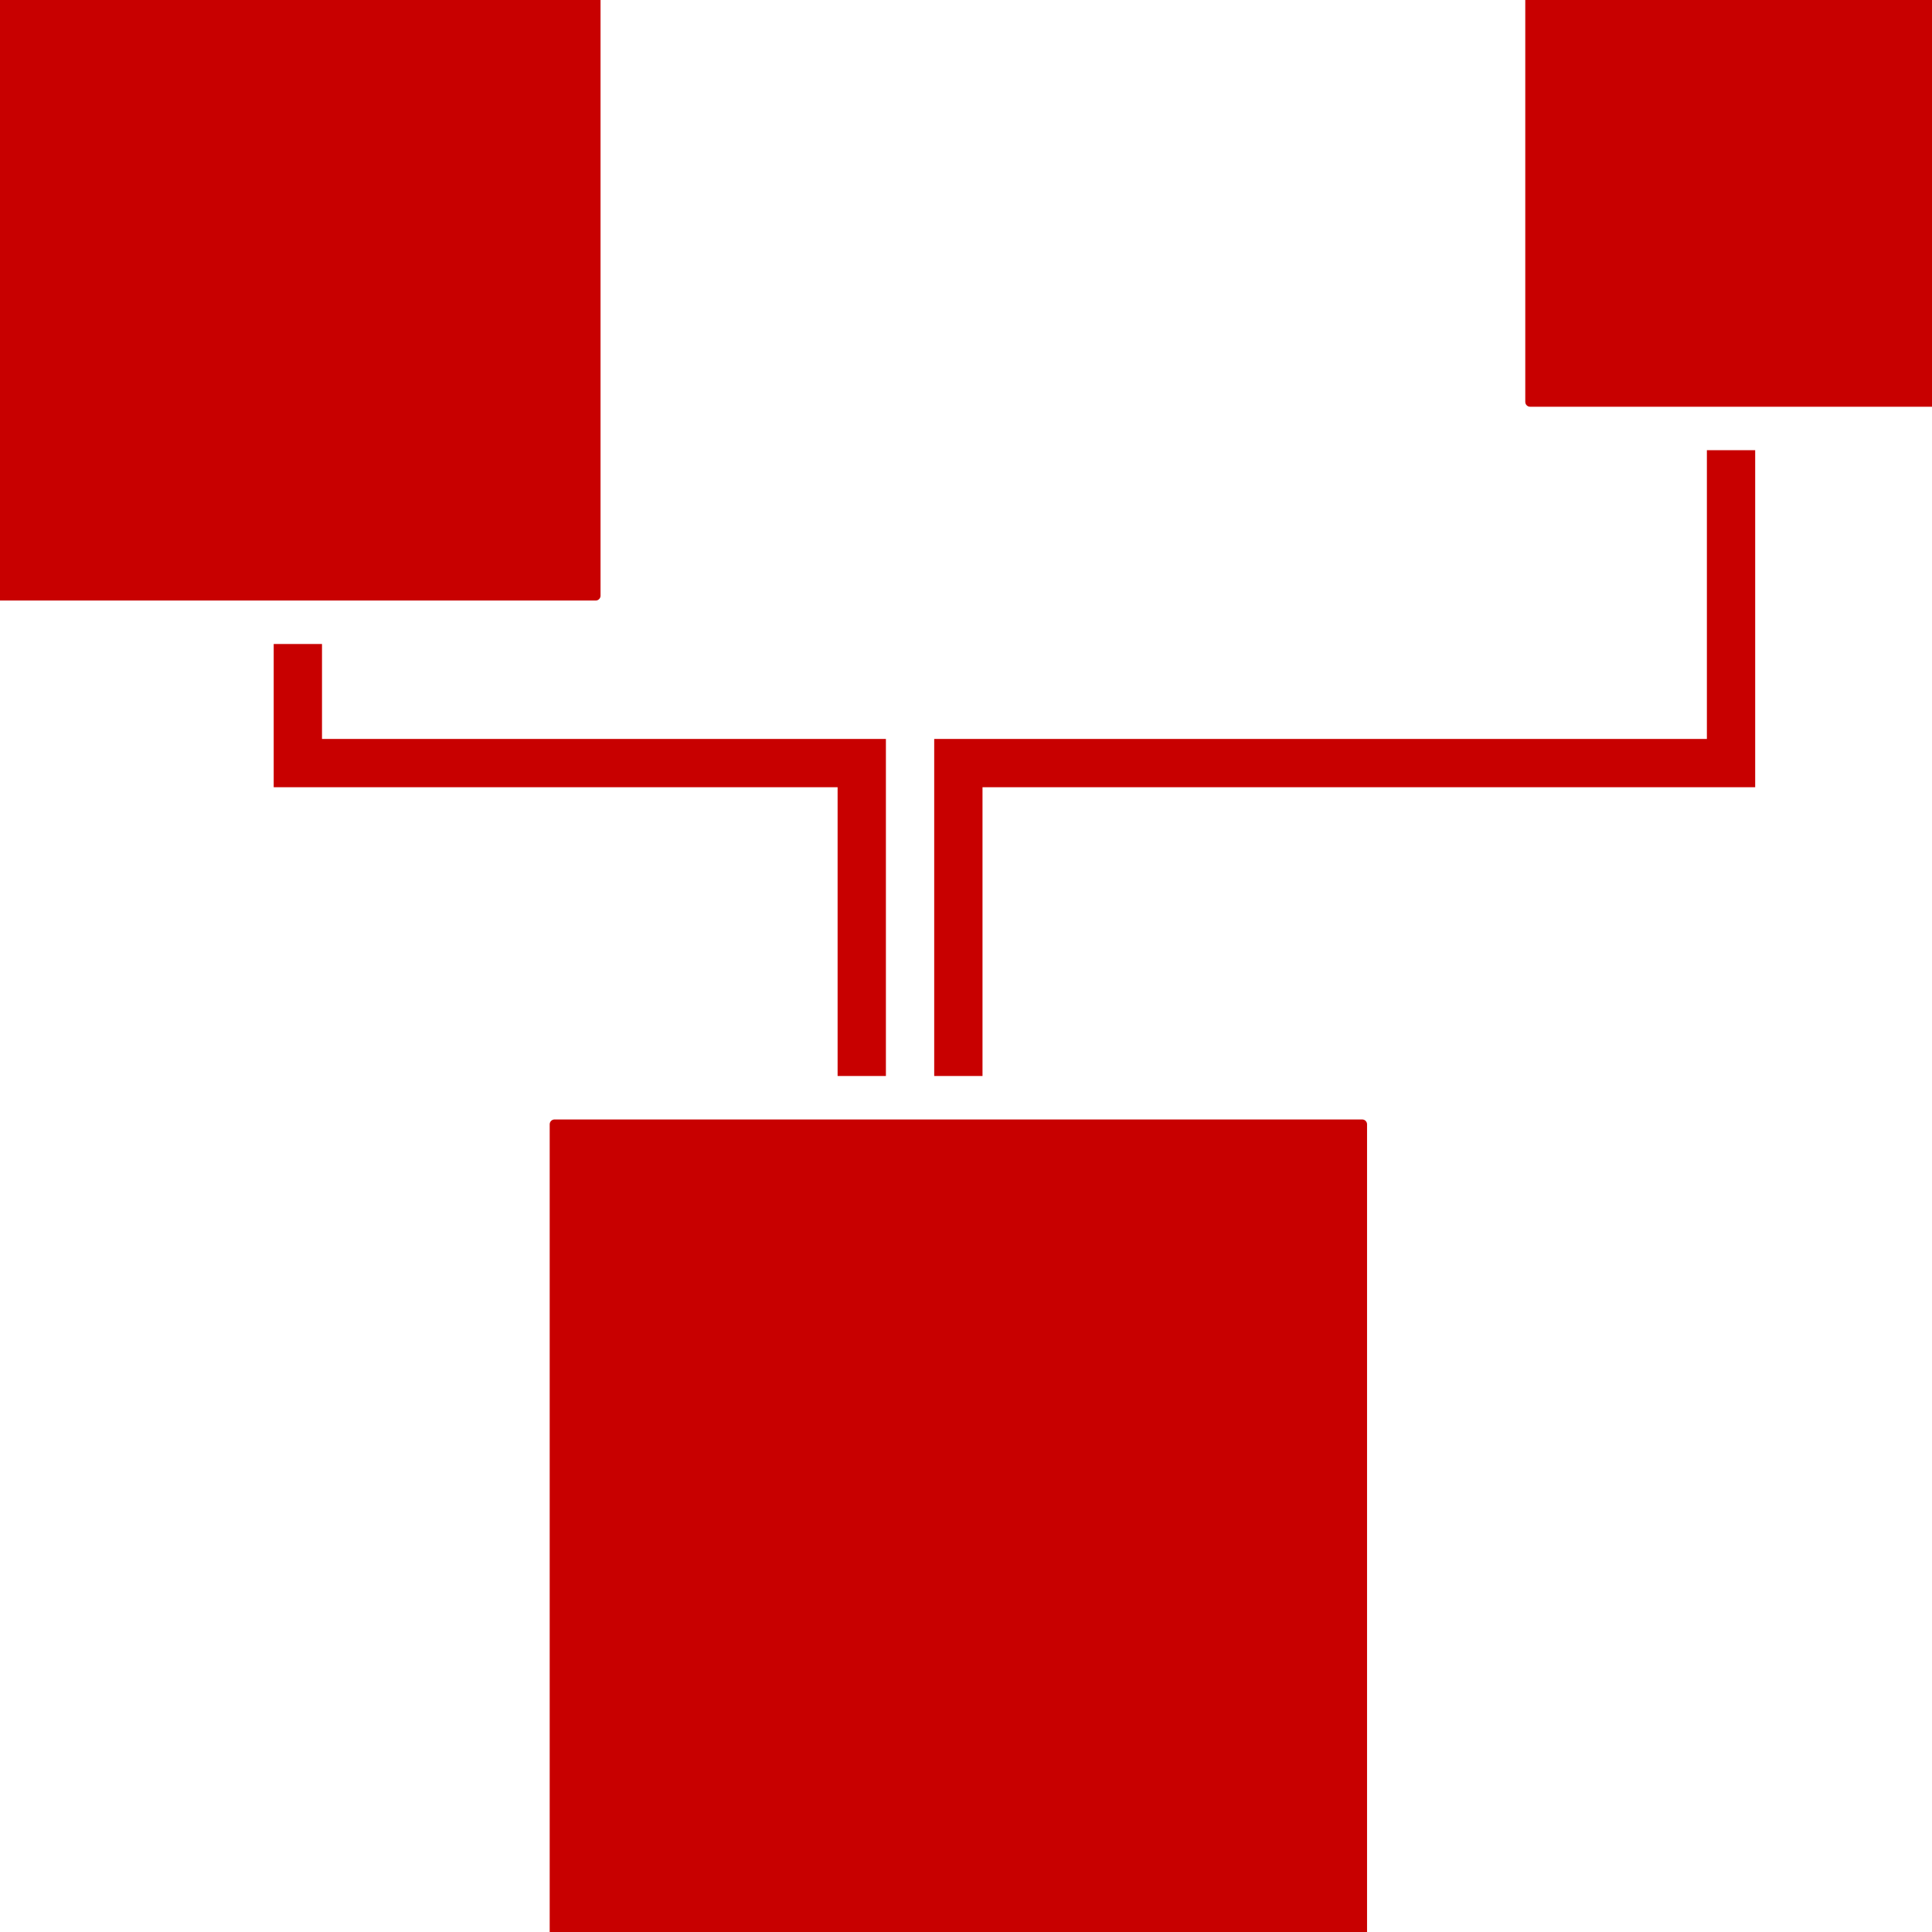
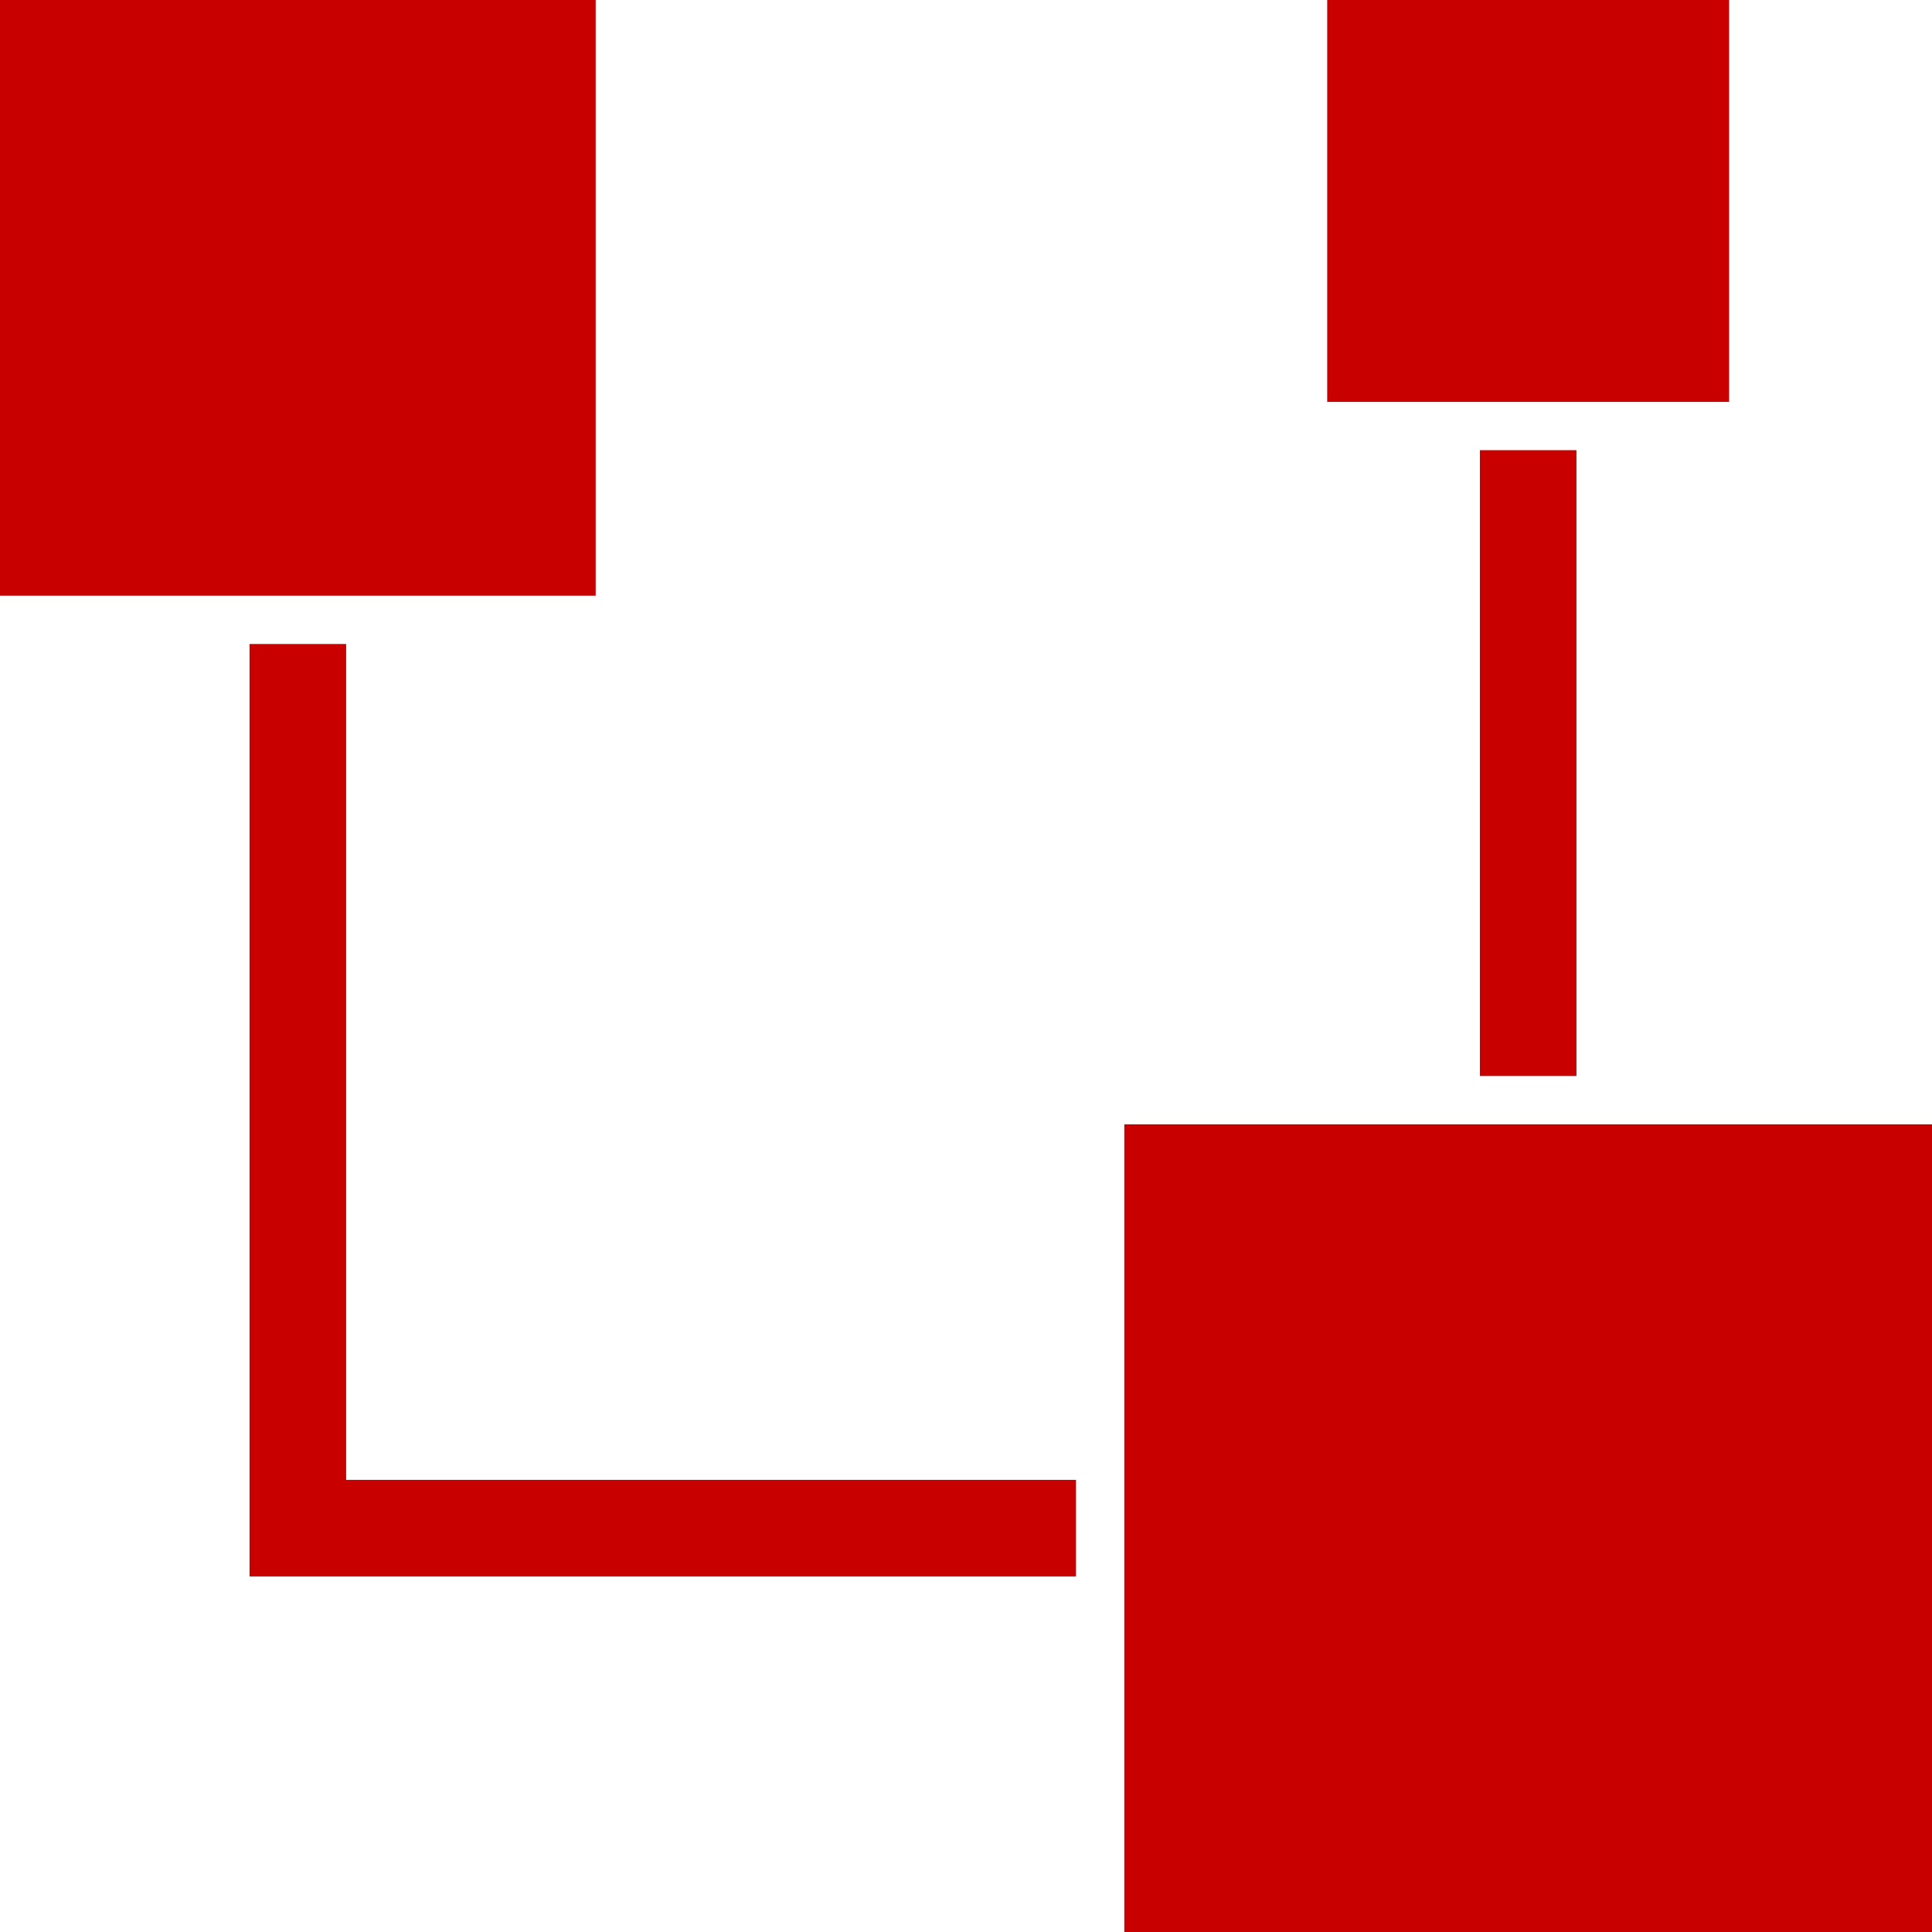
<svg xmlns="http://www.w3.org/2000/svg" version="1.1" width="48pt" height="48pt" viewBox="0 0 48 48">
  <defs />
  <g id="Layer_01">
-     <path d="M20.81,19.559 C20.81,21.951 20.81,24.342 20.81,26.733 C21.21,26.733 21.61,26.733 22.01,26.733 C22.01,23.942 22.01,21.151 22.01,18.359 C17.34,18.359 12.67,18.359 8,18.359 C8,17.573 8,16.786 8,16 C7.6,16 7.2,16 6.8,16 C6.8,17.186 6.8,18.373 6.8,19.559 C11.47,19.559 16.14,19.559 20.81,19.559 z" stroke="#000000" stroke-width="0" fill="#C80000" fill-opacity="1" />
-     <path d="M24.41,19.559 C30.809,19.559 37.208,19.559 43.607,19.559 C43.607,16.768 43.607,13.977 43.607,11.185 C43.207,11.185 42.807,11.185 42.407,11.185 C42.407,13.577 42.407,15.968 42.407,18.359 C36.008,18.359 29.609,18.359 23.21,18.359 C23.21,21.151 23.21,23.942 23.21,26.733 C23.61,26.733 24.01,26.733 24.41,26.733 C24.41,24.342 24.41,21.951 24.41,19.559 z" stroke="#000000" stroke-width="0" fill="#C80000" fill-opacity="1" />
-     <path d="M38.015,9.985 C41.343,9.985 44.672,9.985 48,9.985 C48,6.657 48,3.328 48,2.0463632E-14 C44.672,2.0463632E-14 41.343,2.0463632E-14 38.015,2.0463632E-14 C38.015,3.328 38.015,6.657 38.015,9.985 z" stroke="#000000" stroke-width="0" fill="#C80000" fill-opacity="1" />
-     <path d="M13.777,48 C20.466,48 27.155,48 33.844,48 C33.844,41.311 33.844,34.622 33.844,27.933 C27.155,27.933 20.466,27.933 13.777,27.933 C13.777,34.622 13.777,41.311 13.777,48 z" stroke="#000000" stroke-width="0" fill="#C80000" fill-opacity="1" />
-     <path d="M0,14.8 C4.933,14.8 9.867,14.8 14.8,14.8 C14.8,9.867 14.8,4.933 14.8,2.0463632E-14 C9.867,2.0463632E-14 4.933,2.0463632E-14 0,2.0463632E-14 C0,4.933 0,9.867 0,14.8 z" stroke="#000000" stroke-width="0" fill="#C80000" fill-opacity="1" />
-     <path d="M0,14.8 L0,2.0463632E-14 L14.8,2.0463632E-14 L14.8,14.8 z" stroke="#C80000" stroke-width="0.24" stroke-linecap="round" stroke-linejoin="round" fill="none" />
-     <path d="M38.015,9.985 L38.015,2.0463632E-14 L48,2.0463632E-14 L48,9.985 z" stroke="#C80000" stroke-width="0.24" stroke-linecap="round" stroke-linejoin="round" fill="none" />
-     <path d="M13.777,48 L13.777,27.933 L33.844,27.933 L33.844,48 z" stroke="#C80000" stroke-width="0.24" stroke-linecap="round" stroke-linejoin="round" fill="none" />
+     <path d="M36.767,26.733 C37.567,26.733 38.367,26.733 39.167,26.733 C39.167,21.551 39.167,16.368 39.167,11.185 C38.367,11.185 37.567,11.185 36.767,11.185 C36.767,16.368 36.767,21.551 36.767,26.733 z" stroke="#000000" stroke-width="0" fill="#C80000" fill-opacity="1" />
+     <path d="M26.733,39.167 C26.733,38.367 26.733,37.567 26.733,36.767 C20.689,36.767 14.644,36.767 8.6,36.767 C8.6,29.844 8.6,22.922 8.6,16 C7.8,16 7,16 6.2,16 C6.2,23.722 6.2,31.444 6.2,39.167 C13.044,39.167 19.889,39.167 26.733,39.167 z" stroke="#000000" stroke-width="0" fill="#C80000" fill-opacity="1" />
+     <path d="M-6.82121E-15,14.8 C4.933,14.8 9.867,14.8 14.8,14.8 C14.8,9.867 14.8,4.933 14.8,0 C9.867,0 4.933,0 -6.82121E-15,0 C-6.82121E-15,4.933 -6.82121E-15,9.867 -6.82121E-15,14.8 z" stroke="#000000" stroke-width="0" fill="#C80000" fill-opacity="1" />
+     <path d="M27.933,48 C34.622,48 41.311,48 48,48 C48,41.311 48,34.622 48,27.933 C41.311,27.933 34.622,27.933 27.933,27.933 C27.933,34.622 27.933,41.311 27.933,48 z" stroke="#000000" stroke-width="0" fill="#C80000" fill-opacity="1" />
+     <path d="M32.974,9.985 C36.302,9.985 39.631,9.985 42.959,9.985 C42.959,6.657 42.959,3.328 42.959,0 C39.631,0 36.302,0 32.974,0 C32.974,3.328 32.974,6.657 32.974,9.985 z" stroke="#000000" stroke-width="0" fill="#C80000" fill-opacity="1" />
  </g>
</svg>
